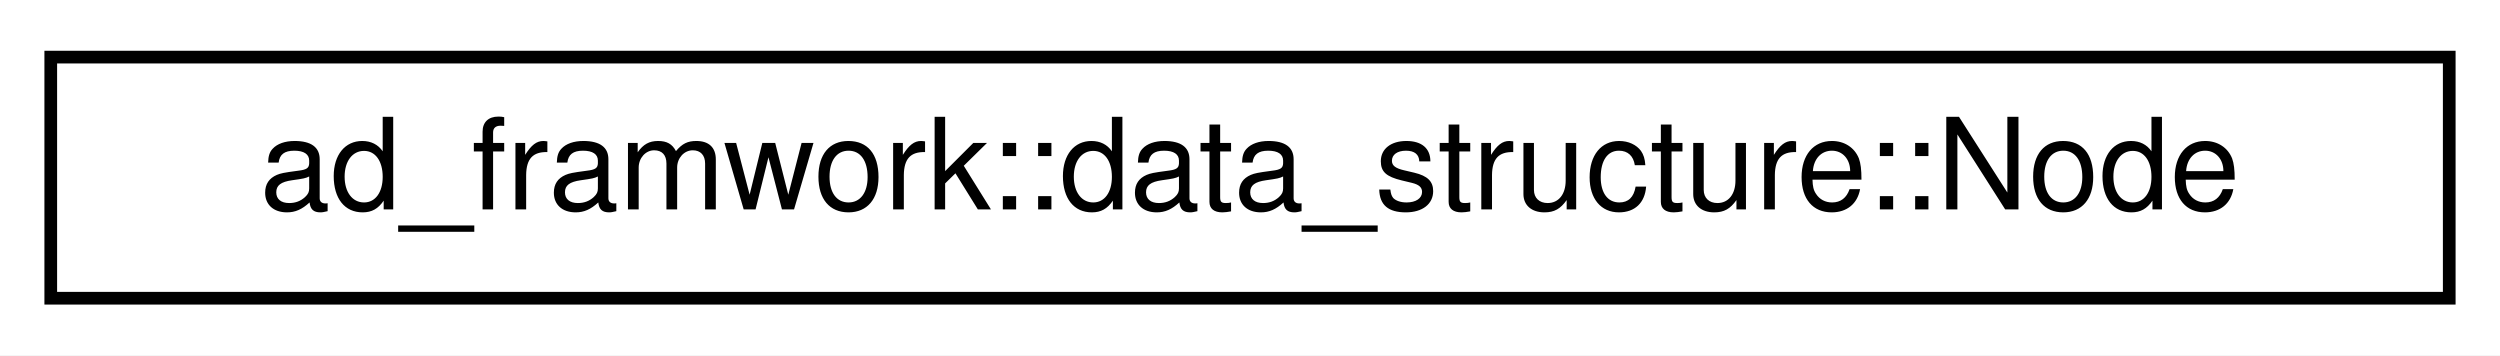
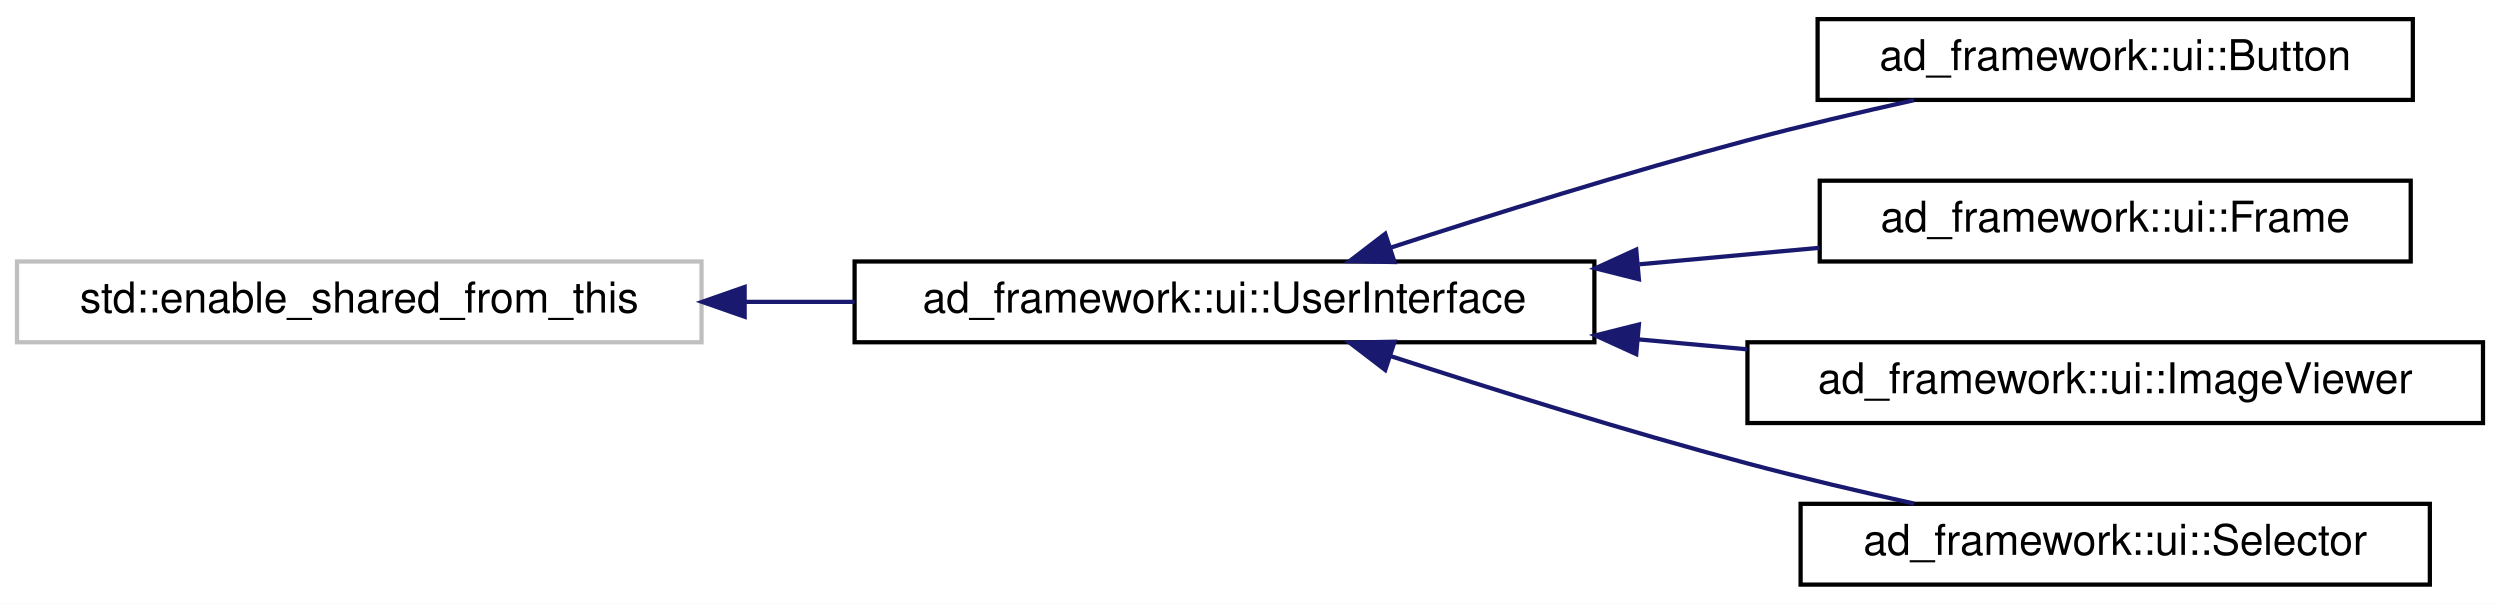
- <svg xmlns="http://www.w3.org/2000/svg" xmlns:xlink="http://www.w3.org/1999/xlink" width="197pt" height="28pt" viewBox="0.00 0.00 197.00 28.00">
-   <g id="graph0" class="graph" transform="scale(1 1) rotate(0) translate(4 24)">
-     <polygon fill="white" stroke="transparent" points="-4,4 -4,-24 193,-24 193,4 -4,4" />
+ <svg xmlns="http://www.w3.org/2000/svg" xmlns:xlink="http://www.w3.org/1999/xlink" width="588pt" height="142pt" viewBox="0.00 0.00 588.00 142.00">
+   <g id="graph0" class="graph" transform="scale(1 1) rotate(0) translate(4 138)">
+     <polygon fill="white" stroke="transparent" points="-4,4 -4,-138 584,-138 584,4 -4,4" />
    <g id="node1" class="node">
      <g id="a_node1">
-         <a xlink:href="classad__framwork_1_1data__structure_1_1Node.html" target="_top" xlink:title=" ">
-           <polygon fill="white" stroke="black" points="0,-0.5 0,-19.5 189,-19.5 189,-0.5 0,-0.5" />
-           <text text-anchor="middle" x="94.5" y="-7.5" font-family="Helvetica,sans-Serif" font-size="10.00">ad_framwork::data_structure::Node</text>
+         <a xlink:title=" ">
+           <polygon fill="white" stroke="#bfbfbf" points="0,-57.5 0,-76.5 161,-76.5 161,-57.5 0,-57.5" />
+           <text text-anchor="middle" x="80.5" y="-64.5" font-family="Helvetica,sans-Serif" font-size="10.00">std::enable_shared_from_this</text>
        </a>
      </g>
    </g>
+     <g id="node2" class="node">
+       <g id="a_node2">
+         <a xlink:href="classad__framework_1_1ui_1_1UserInterface.html" target="_top" xlink:title=" ">
+           <polygon fill="white" stroke="black" points="197,-57.5 197,-76.5 371,-76.5 371,-57.5 197,-57.5" />
+           <text text-anchor="middle" x="284" y="-64.5" font-family="Helvetica,sans-Serif" font-size="10.00">ad_framework::ui::UserInterface</text>
+         </a>
+       </g>
+     </g>
+     <g id="edge1" class="edge">
+       <path fill="none" stroke="midnightblue" d="M171.15,-67C179.73,-67 188.43,-67 196.98,-67" />
+       <polygon fill="midnightblue" stroke="midnightblue" points="171.14,-63.5 161.14,-67 171.14,-70.5 171.14,-63.5" />
+     </g>
+     <g id="node3" class="node">
+       <g id="a_node3">
+         <a xlink:href="classad__framework_1_1ui_1_1Button.html" target="_top" xlink:title=" ">
+           <polygon fill="white" stroke="black" points="423.5,-114.5 423.5,-133.5 563.5,-133.5 563.5,-114.5 423.5,-114.5" />
+           <text text-anchor="middle" x="493.5" y="-121.5" font-family="Helvetica,sans-Serif" font-size="10.00">ad_framework::ui::Button</text>
+         </a>
+       </g>
+     </g>
+     <g id="edge2" class="edge">
+       <path fill="none" stroke="midnightblue" d="M323.16,-79.78C347.09,-87.58 378.68,-97.46 407,-105 419.64,-108.37 433.43,-111.61 446.18,-114.44" />
+       <polygon fill="midnightblue" stroke="midnightblue" points="323.99,-76.37 313.4,-76.58 321.81,-83.02 323.99,-76.37" />
+     </g>
+     <g id="node4" class="node">
+       <g id="a_node4">
+         <a xlink:href="classad__framework_1_1ui_1_1Frame.html" target="_top" xlink:title=" ">
+           <polygon fill="white" stroke="black" points="424,-76.5 424,-95.5 563,-95.5 563,-76.5 424,-76.5" />
+           <text text-anchor="middle" x="493.5" y="-83.5" font-family="Helvetica,sans-Serif" font-size="10.00">ad_framework::ui::Frame</text>
+         </a>
+       </g>
+     </g>
+     <g id="edge3" class="edge">
+       <path fill="none" stroke="midnightblue" d="M381.57,-75.84C395.88,-77.15 410.37,-78.48 423.95,-79.72" />
+       <polygon fill="midnightblue" stroke="midnightblue" points="381.47,-72.32 371.2,-74.89 380.84,-79.29 381.47,-72.32" />
+     </g>
+     <g id="node5" class="node">
+       <g id="a_node5">
+         <a xlink:href="classad__framework_1_1ui_1_1ImageViewer.html" target="_top" xlink:title=" ">
+           <polygon fill="white" stroke="black" points="407,-38.5 407,-57.5 580,-57.5 580,-38.5 407,-38.5" />
+           <text text-anchor="middle" x="493.5" y="-45.5" font-family="Helvetica,sans-Serif" font-size="10.00">ad_framework::ui::ImageViewer</text>
+         </a>
+       </g>
+     </g>
+     <g id="edge4" class="edge">
+       <path fill="none" stroke="midnightblue" d="M381.21,-58.19C389.79,-57.4 398.43,-56.61 406.91,-55.84" />
+       <polygon fill="midnightblue" stroke="midnightblue" points="380.84,-54.71 371.2,-59.11 381.47,-61.68 380.84,-54.71" />
+     </g>
+     <g id="node6" class="node">
+       <g id="a_node6">
+         <a xlink:href="classad__framework_1_1ui_1_1Selector.html" target="_top" xlink:title=" ">
+           <polygon fill="white" stroke="black" points="419.5,-0.5 419.5,-19.5 567.5,-19.5 567.5,-0.5 419.5,-0.5" />
+           <text text-anchor="middle" x="493.5" y="-7.5" font-family="Helvetica,sans-Serif" font-size="10.00">ad_framework::ui::Selector</text>
+         </a>
+       </g>
+     </g>
+     <g id="edge5" class="edge">
+       <path fill="none" stroke="midnightblue" d="M323.16,-54.22C347.09,-46.42 378.68,-36.54 407,-29 419.64,-25.63 433.43,-22.39 446.18,-19.56" />
+       <polygon fill="midnightblue" stroke="midnightblue" points="321.81,-50.98 313.4,-57.42 323.99,-57.63 321.81,-50.98" />
+     </g>
  </g>
</svg>
